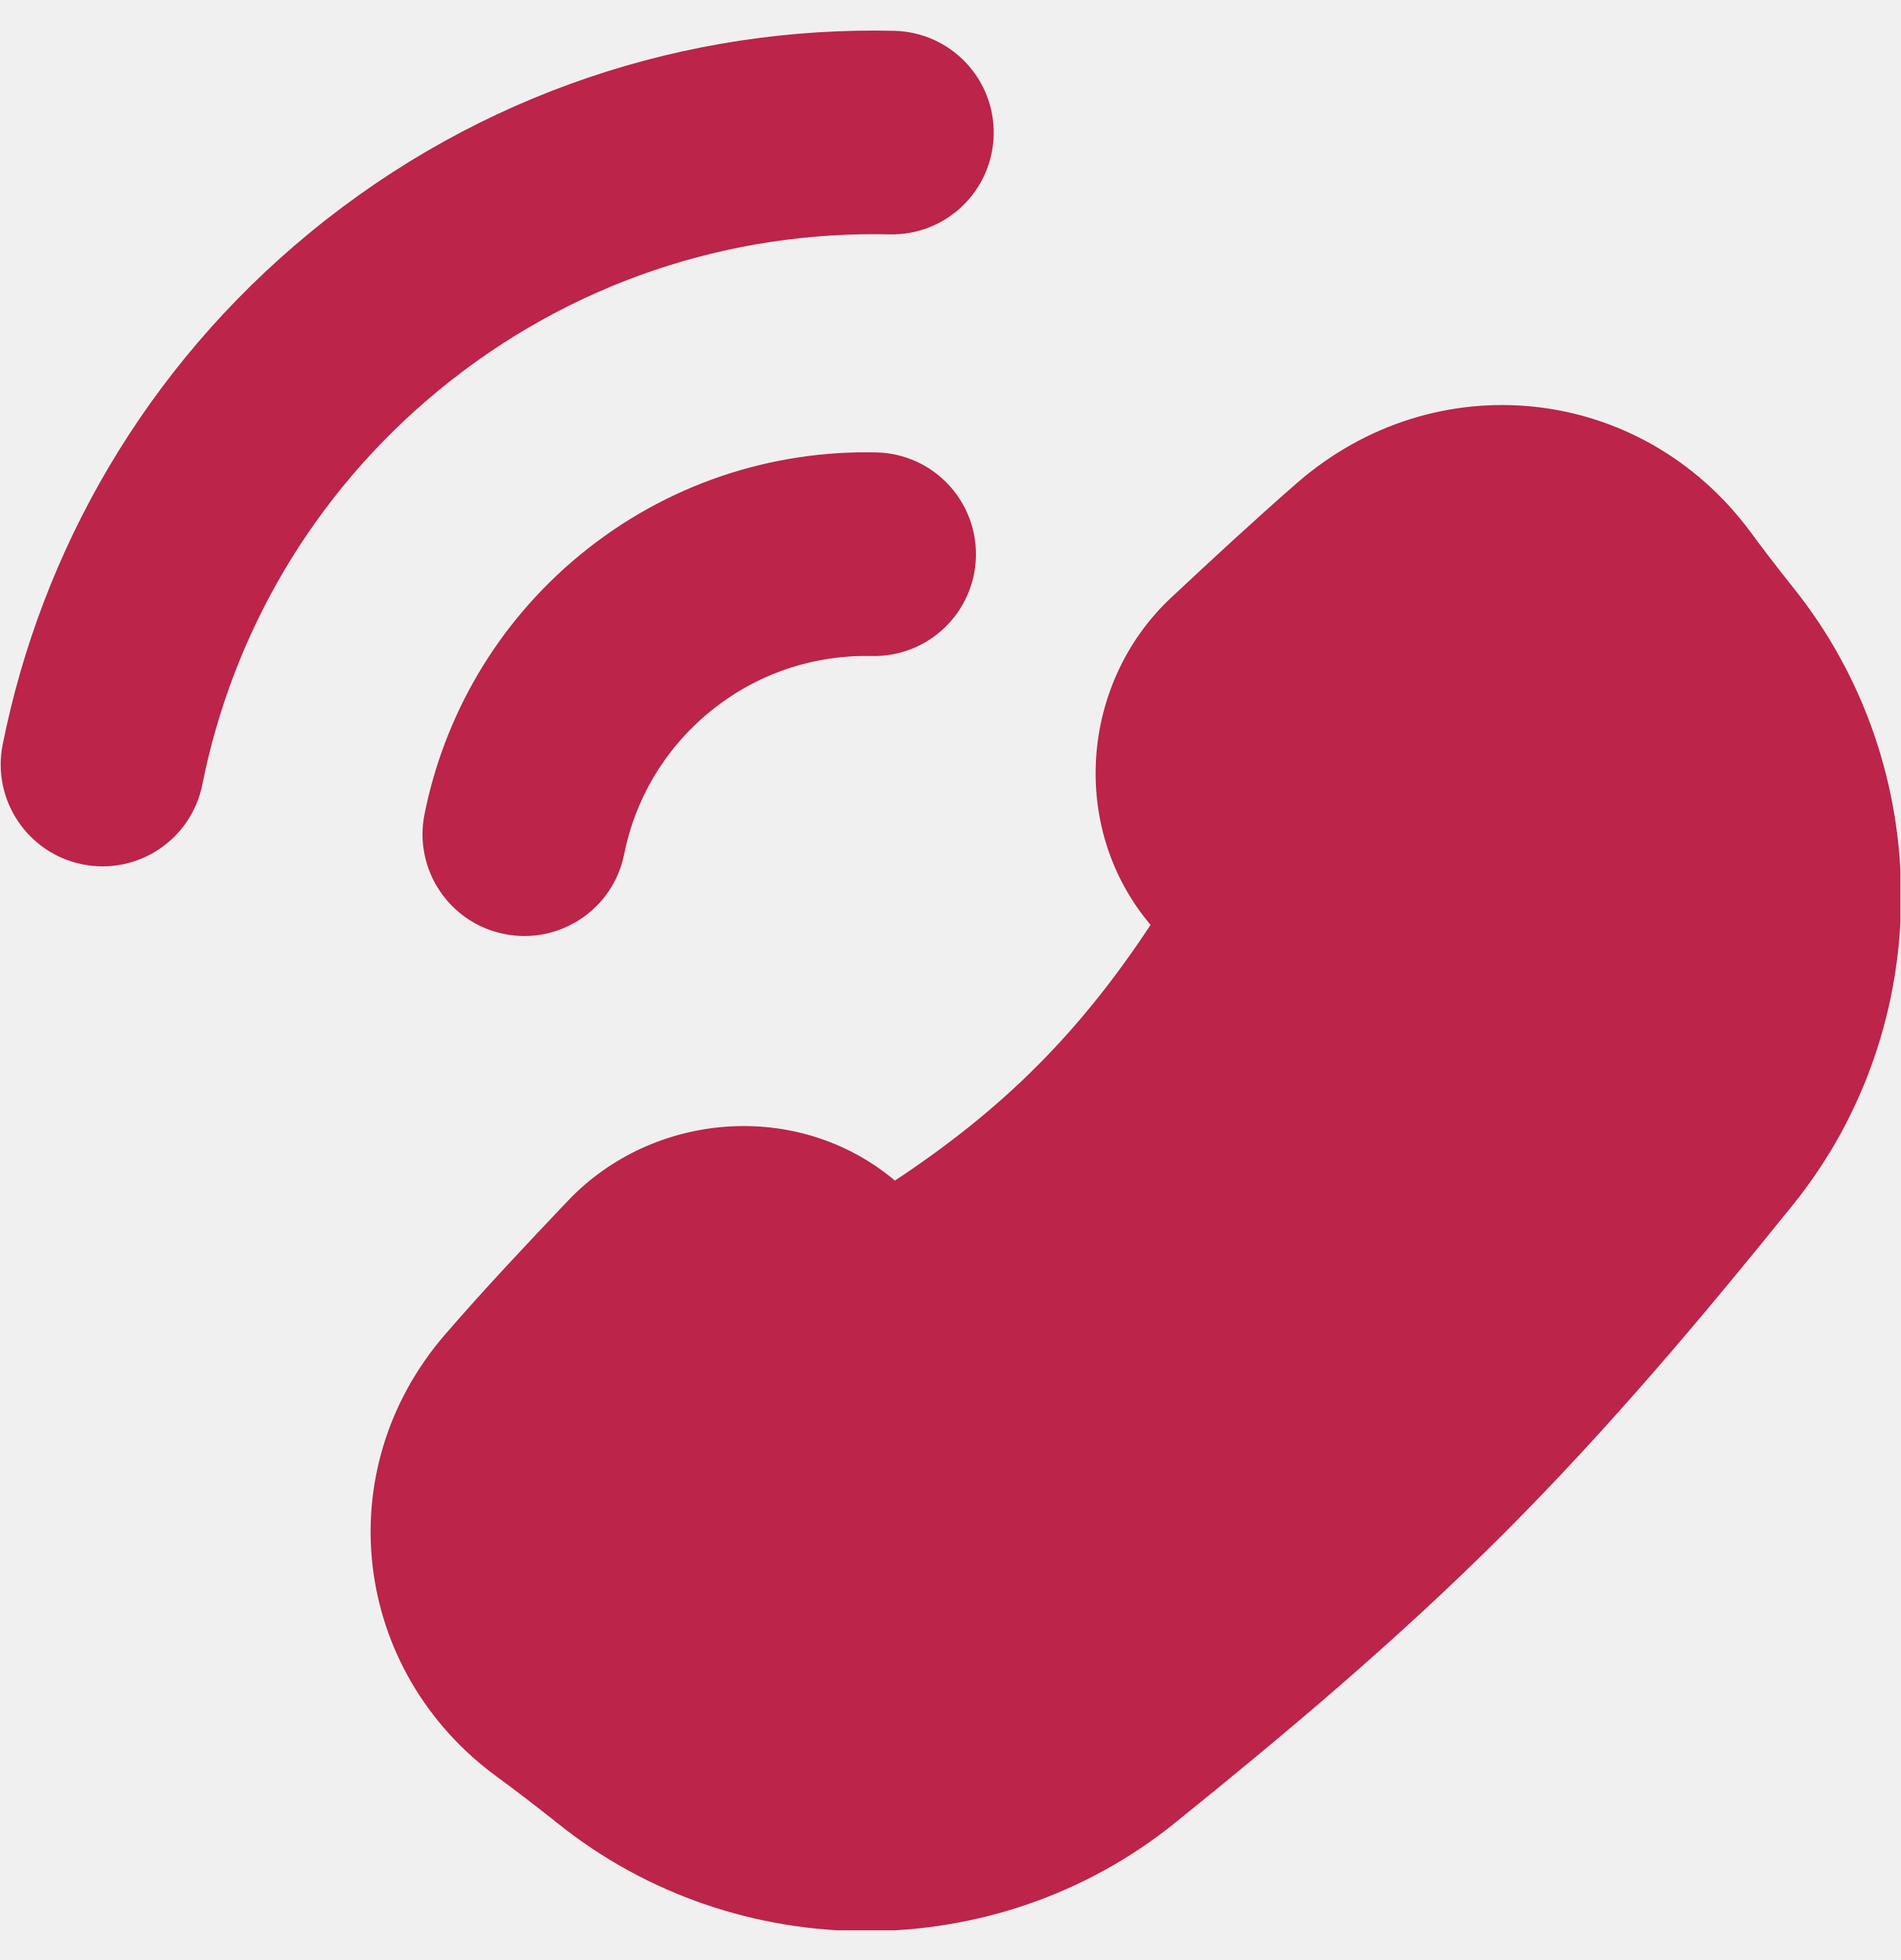
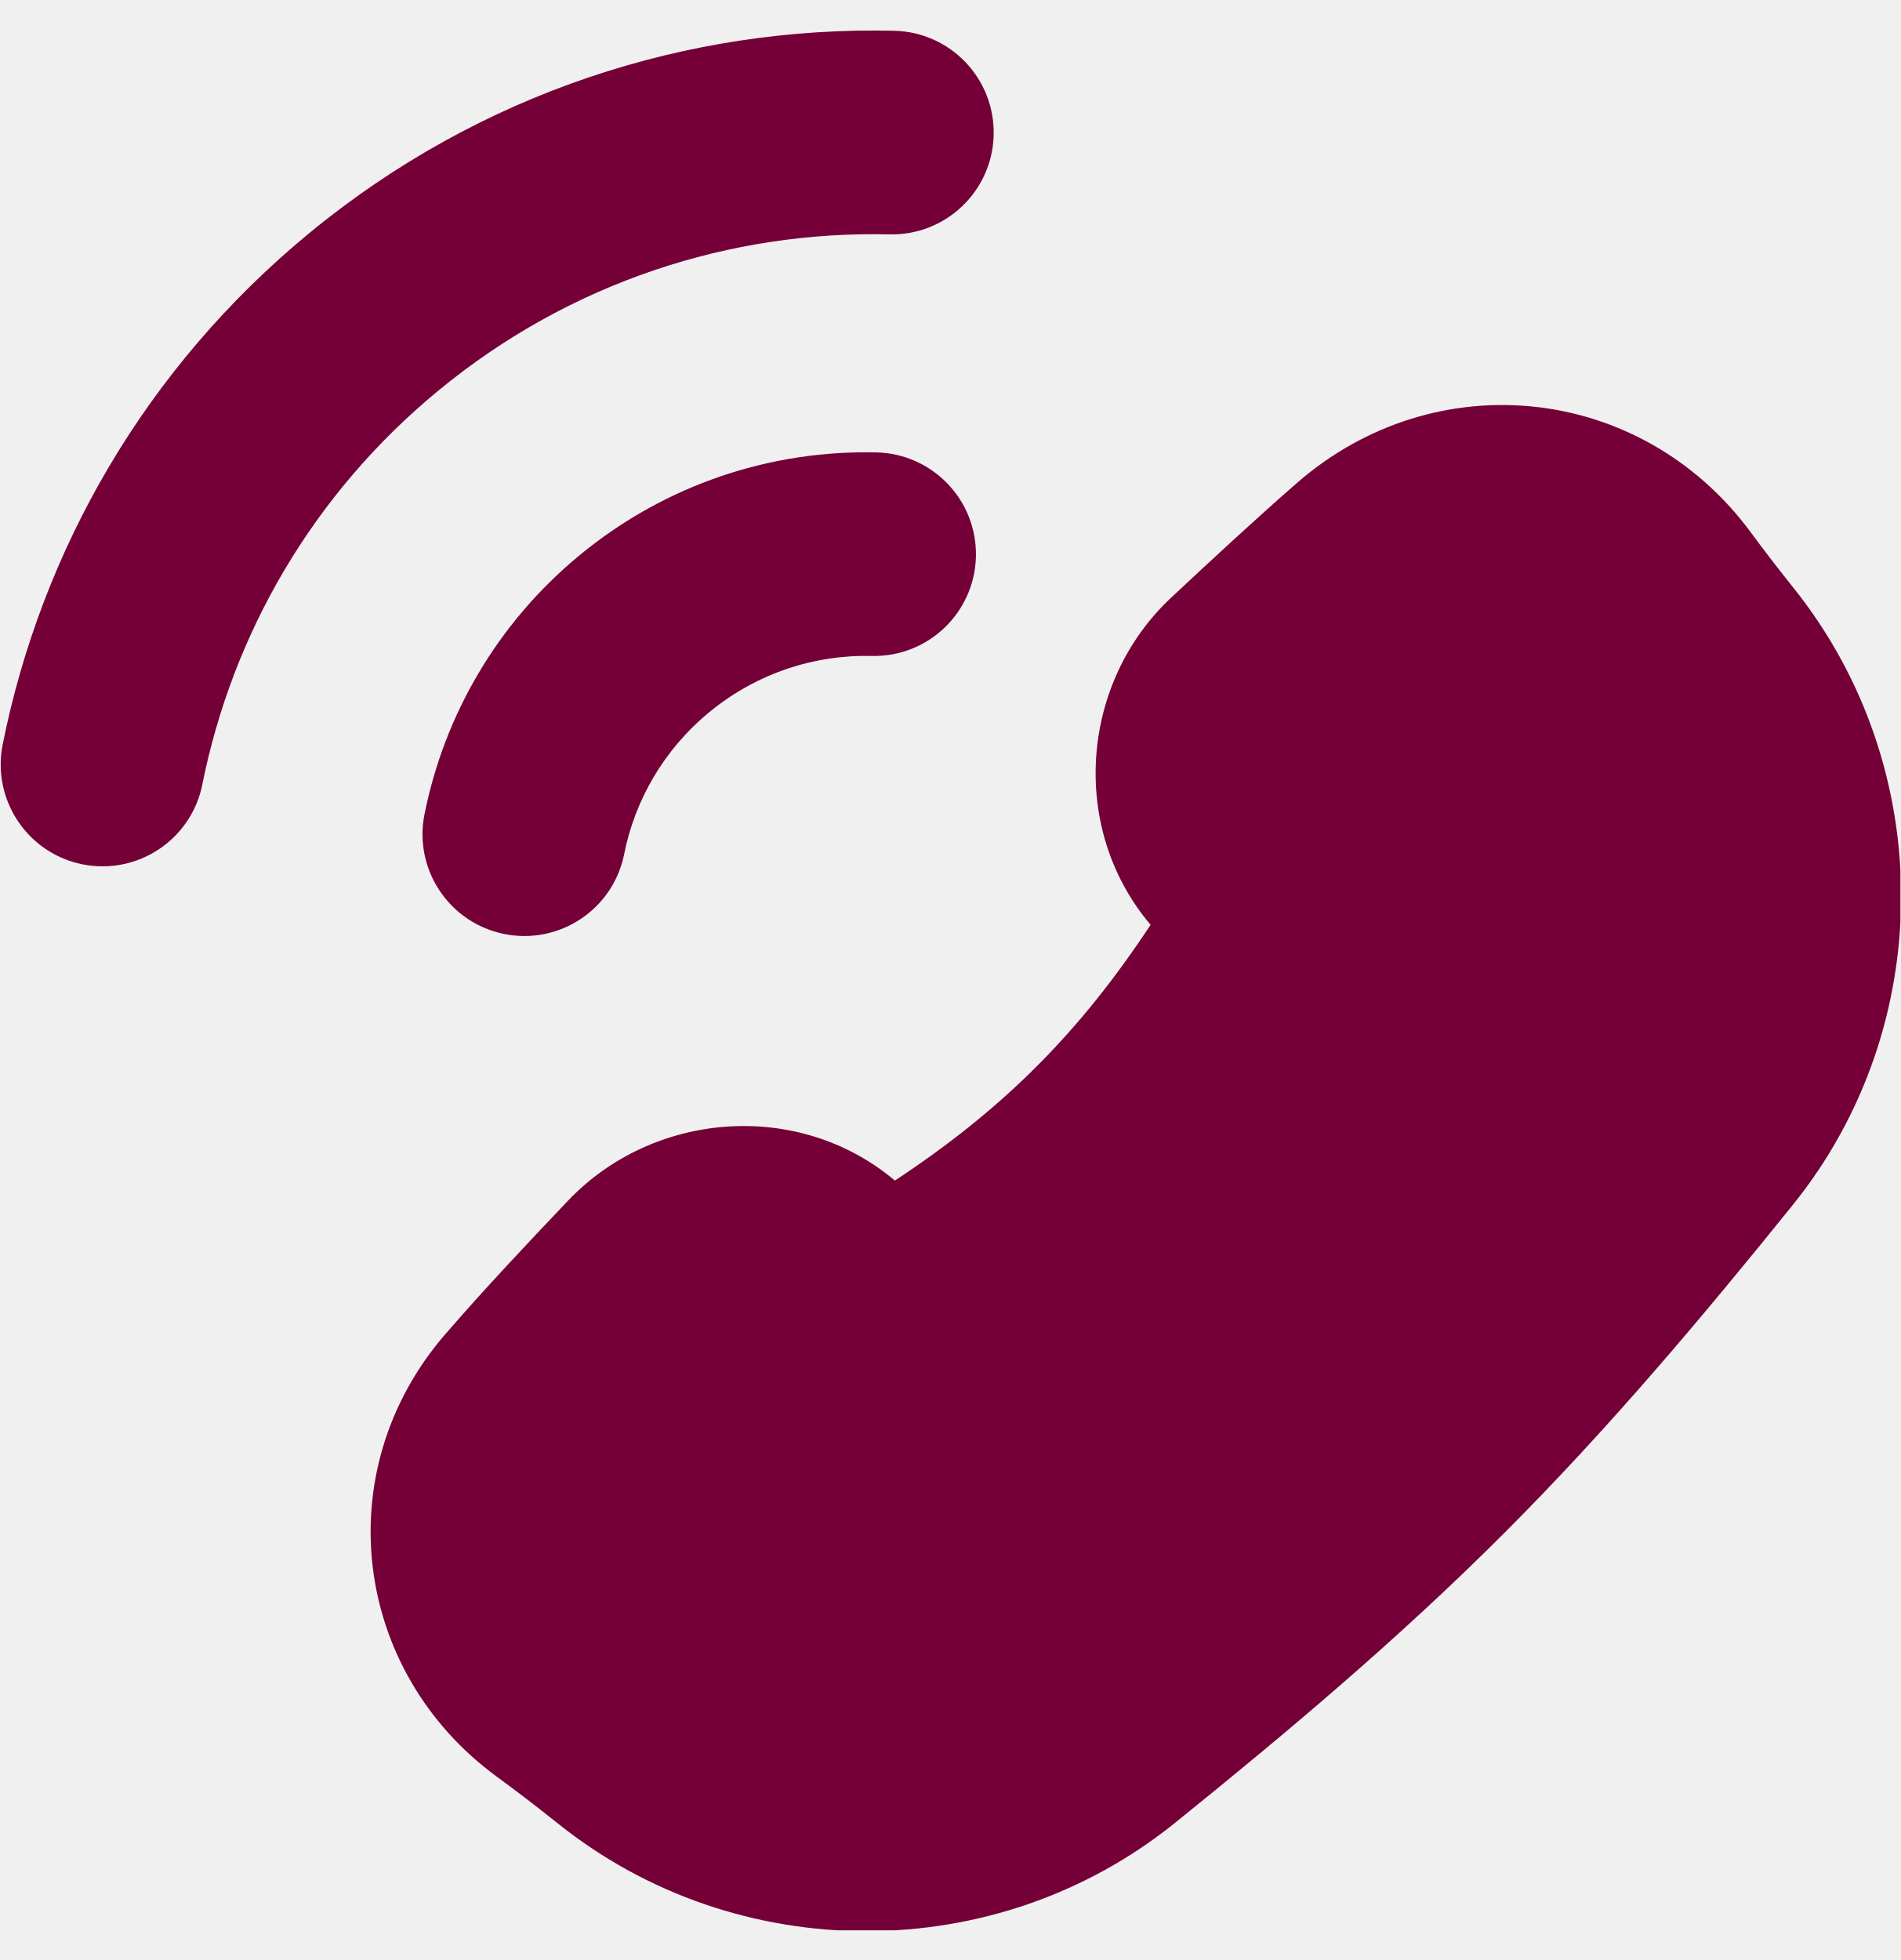
<svg xmlns="http://www.w3.org/2000/svg" width="32" height="33" viewBox="0 0 32 33" fill="none">
-   <g clip-path="url(#clip0_350_54014)">
-     <path d="M22.784 9.204C24.491 7.716 26.992 7.983 28.337 9.805C28.538 10.078 28.781 10.397 29.095 10.79C31.09 13.285 31.09 16.898 29.084 19.384C27.604 21.219 26.051 23.071 24.316 24.806C22.581 26.542 20.729 28.094 18.893 29.575C16.407 31.58 12.795 31.58 10.3 29.586C9.858 29.232 9.511 28.971 9.218 28.757C7.452 27.467 7.153 25.051 8.583 23.396C9.234 22.643 9.924 21.913 10.604 21.196C11.544 20.206 13.158 20.096 14.188 20.992C14.369 21.149 14.598 21.357 14.916 21.655C17.77 19.959 19.5 18.209 21.165 15.407C20.861 15.083 20.651 14.851 20.493 14.668C19.599 13.639 19.708 12.03 20.704 11.099C21.385 10.462 22.076 9.82 22.784 9.204Z" fill="#BC244A" />
-     <path fill-rule="evenodd" clip-rule="evenodd" d="M5.21 3.924C8.091 1.553 11.599 0.439 15.058 0.519C16.005 0.541 16.754 1.326 16.732 2.272C16.71 3.219 15.925 3.968 14.979 3.946C12.31 3.885 9.611 4.742 7.388 6.571C5.251 8.33 3.911 10.692 3.407 13.208C3.222 14.137 2.318 14.739 1.39 14.553C0.462 14.367 -0.14 13.464 0.045 12.536C0.698 9.273 2.44 6.203 5.21 3.924ZM9.766 9.343C11.226 8.142 13.005 7.577 14.758 7.617C15.705 7.639 16.455 8.424 16.433 9.371C16.411 10.317 15.626 11.067 14.679 11.045C13.717 11.023 12.746 11.331 11.944 11.991C11.174 12.625 10.691 13.475 10.51 14.382C10.324 15.31 9.421 15.912 8.493 15.726C7.564 15.541 6.962 14.637 7.148 13.709C7.479 12.055 8.363 10.498 9.766 9.343ZM29.48 8.962C27.636 6.465 24.171 6.1 21.838 8.133C21.111 8.767 20.403 9.424 19.722 10.061C18.195 11.488 17.995 13.942 19.374 15.572C18.181 17.38 16.905 18.665 15.069 19.877C13.436 18.505 10.991 18.714 9.562 20.218C8.883 20.933 8.171 21.686 7.495 22.468C5.508 24.767 5.942 28.144 8.369 29.916C8.646 30.119 8.976 30.368 9.401 30.707C12.417 33.118 16.773 33.12 19.784 30.692C21.63 29.203 23.529 27.613 25.319 25.822C27.11 24.032 28.7 22.133 30.189 20.287C32.618 17.276 32.615 12.92 30.204 9.904C29.902 9.526 29.67 9.221 29.48 8.962ZM23.715 10.287C24.797 9.344 26.334 9.513 27.181 10.659C27.392 10.946 27.646 11.28 27.973 11.688C29.551 13.662 29.548 16.531 27.965 18.493C26.494 20.317 24.979 22.122 23.299 23.802C21.619 25.482 19.814 26.997 17.99 28.468C16.028 30.051 13.159 30.053 11.185 28.475C10.726 28.108 10.362 27.834 10.054 27.609C8.948 26.802 8.784 25.346 9.657 24.336C10.283 23.611 10.952 22.904 11.634 22.186C12.07 21.726 12.816 21.704 13.243 22.076C13.407 22.218 13.623 22.413 13.932 22.703C14.396 23.138 15.092 23.214 15.639 22.889C18.701 21.07 20.601 19.147 22.386 16.142C22.711 15.595 22.635 14.899 22.2 14.435C21.905 14.12 21.708 13.902 21.564 13.737C21.192 13.307 21.219 12.572 21.673 12.148C22.354 11.512 23.029 10.885 23.715 10.287Z" fill="#BC244A" />
+   <g clip-path="url(#clip0_530_435)">
+     <path d="M22.784 9.204C24.491 7.716 26.992 7.982 28.337 9.805C28.539 10.077 28.781 10.396 29.096 10.79C31.09 13.284 31.09 16.897 29.085 19.383C27.604 21.219 26.052 23.07 24.316 24.806C22.581 26.541 20.729 28.093 18.894 29.574C16.408 31.579 12.795 31.579 10.3 29.585C9.858 29.232 9.511 28.97 9.218 28.756C7.452 27.466 7.153 25.05 8.583 23.395C9.234 22.642 9.924 21.912 10.605 21.195C11.545 20.206 13.159 20.096 14.188 20.992C14.369 21.149 14.599 21.357 14.917 21.655C17.771 19.959 19.5 18.208 21.165 15.406C20.862 15.082 20.652 14.85 20.493 14.667C19.599 13.638 19.708 12.029 20.704 11.098C21.386 10.461 22.077 9.82 22.784 9.204Z" fill="#750037" />
+     <path fill-rule="evenodd" clip-rule="evenodd" d="M5.21 3.923C8.091 1.552 11.599 0.438 15.058 0.518C16.005 0.54 16.754 1.325 16.732 2.272C16.71 3.218 15.925 3.968 14.979 3.946C12.31 3.884 9.611 4.742 7.388 6.571C5.251 8.329 3.911 10.691 3.407 13.208C3.222 14.136 2.318 14.738 1.39 14.553C0.462 14.367 -0.14 13.464 0.045 12.535C0.698 9.272 2.44 6.202 5.21 3.923ZM9.766 9.343C11.226 8.141 13.005 7.576 14.758 7.617C15.705 7.639 16.455 8.424 16.433 9.37C16.411 10.317 15.626 11.066 14.679 11.044C13.717 11.022 12.746 11.331 11.944 11.99C11.174 12.625 10.691 13.474 10.51 14.381C10.324 15.31 9.421 15.912 8.493 15.726C7.564 15.54 6.962 14.637 7.148 13.709C7.479 12.055 8.363 10.497 9.766 9.343ZM29.48 8.962C27.636 6.465 24.171 6.1 21.838 8.132C21.111 8.767 20.403 9.424 19.722 10.061C18.195 11.487 17.995 13.942 19.374 15.571C18.181 17.38 16.905 18.665 15.069 19.877C13.436 18.504 10.991 18.714 9.562 20.218C8.883 20.933 8.171 21.686 7.495 22.467C5.508 24.767 5.942 28.143 8.369 29.916C8.646 30.119 8.976 30.367 9.401 30.707C12.417 33.118 16.773 33.12 19.784 30.692C21.63 29.203 23.529 27.612 25.319 25.822C27.11 24.032 28.7 22.132 30.189 20.286C32.618 17.276 32.615 12.919 30.204 9.903C29.902 9.525 29.67 9.221 29.48 8.962ZM23.715 10.287C24.797 9.344 26.334 9.512 27.181 10.659C27.392 10.946 27.646 11.279 27.973 11.688C29.551 13.662 29.548 16.53 27.965 18.492C26.494 20.317 24.979 22.121 23.299 23.802C21.619 25.482 19.814 26.996 17.99 28.468C16.028 30.051 13.159 30.053 11.185 28.475C10.726 28.108 10.362 27.834 10.054 27.609C8.948 26.801 8.784 25.346 9.657 24.336C10.283 23.611 10.952 22.903 11.634 22.185C12.07 21.726 12.816 21.703 13.243 22.075C13.407 22.218 13.623 22.413 13.932 22.703C14.396 23.138 15.092 23.214 15.639 22.889C18.701 21.07 20.601 19.147 22.386 16.142C22.711 15.595 22.635 14.899 22.2 14.435C21.905 14.12 21.708 13.901 21.564 13.736C21.192 13.307 21.219 12.572 21.673 12.148C22.354 11.511 23.029 10.885 23.715 10.287Z" fill="#750037" />
  </g>
  <defs>
-     <clipPath id="clip0_350_54014">
+     <clipPath id="clip0_530_435">
      <rect width="32" height="32" fill="white" transform="translate(0 0.5)" />
    </clipPath>
  </defs>
</svg>
